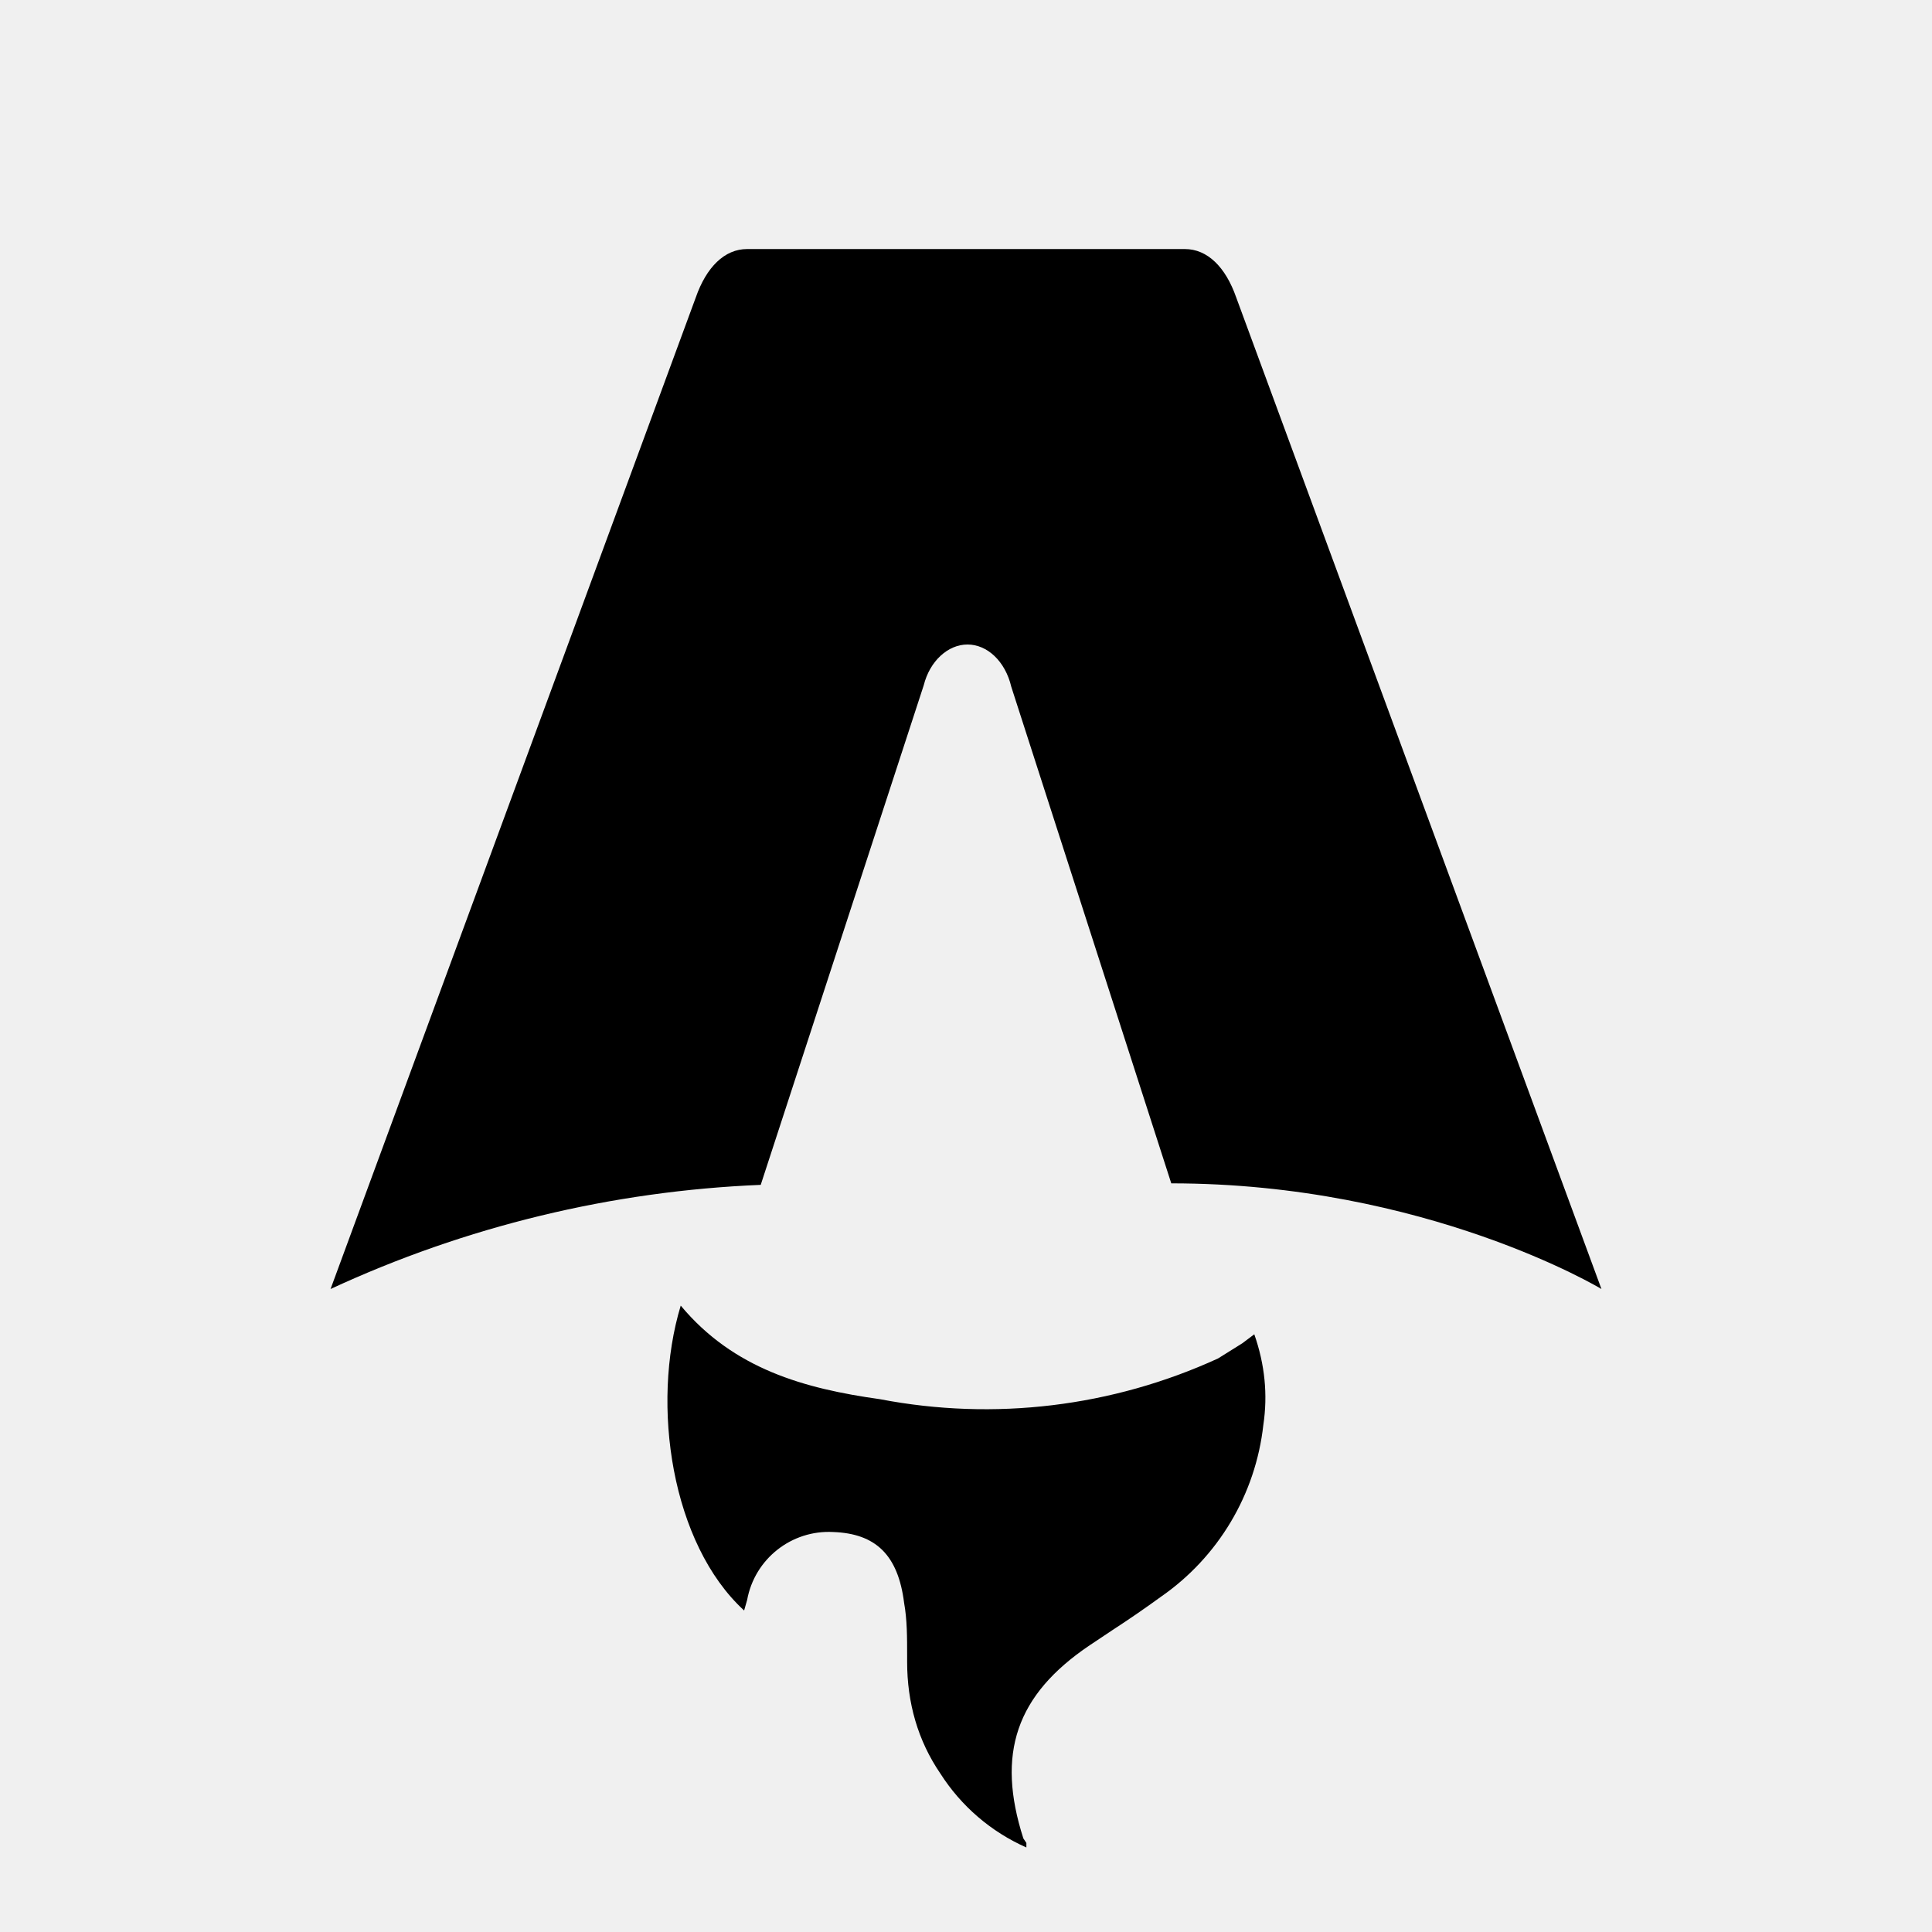
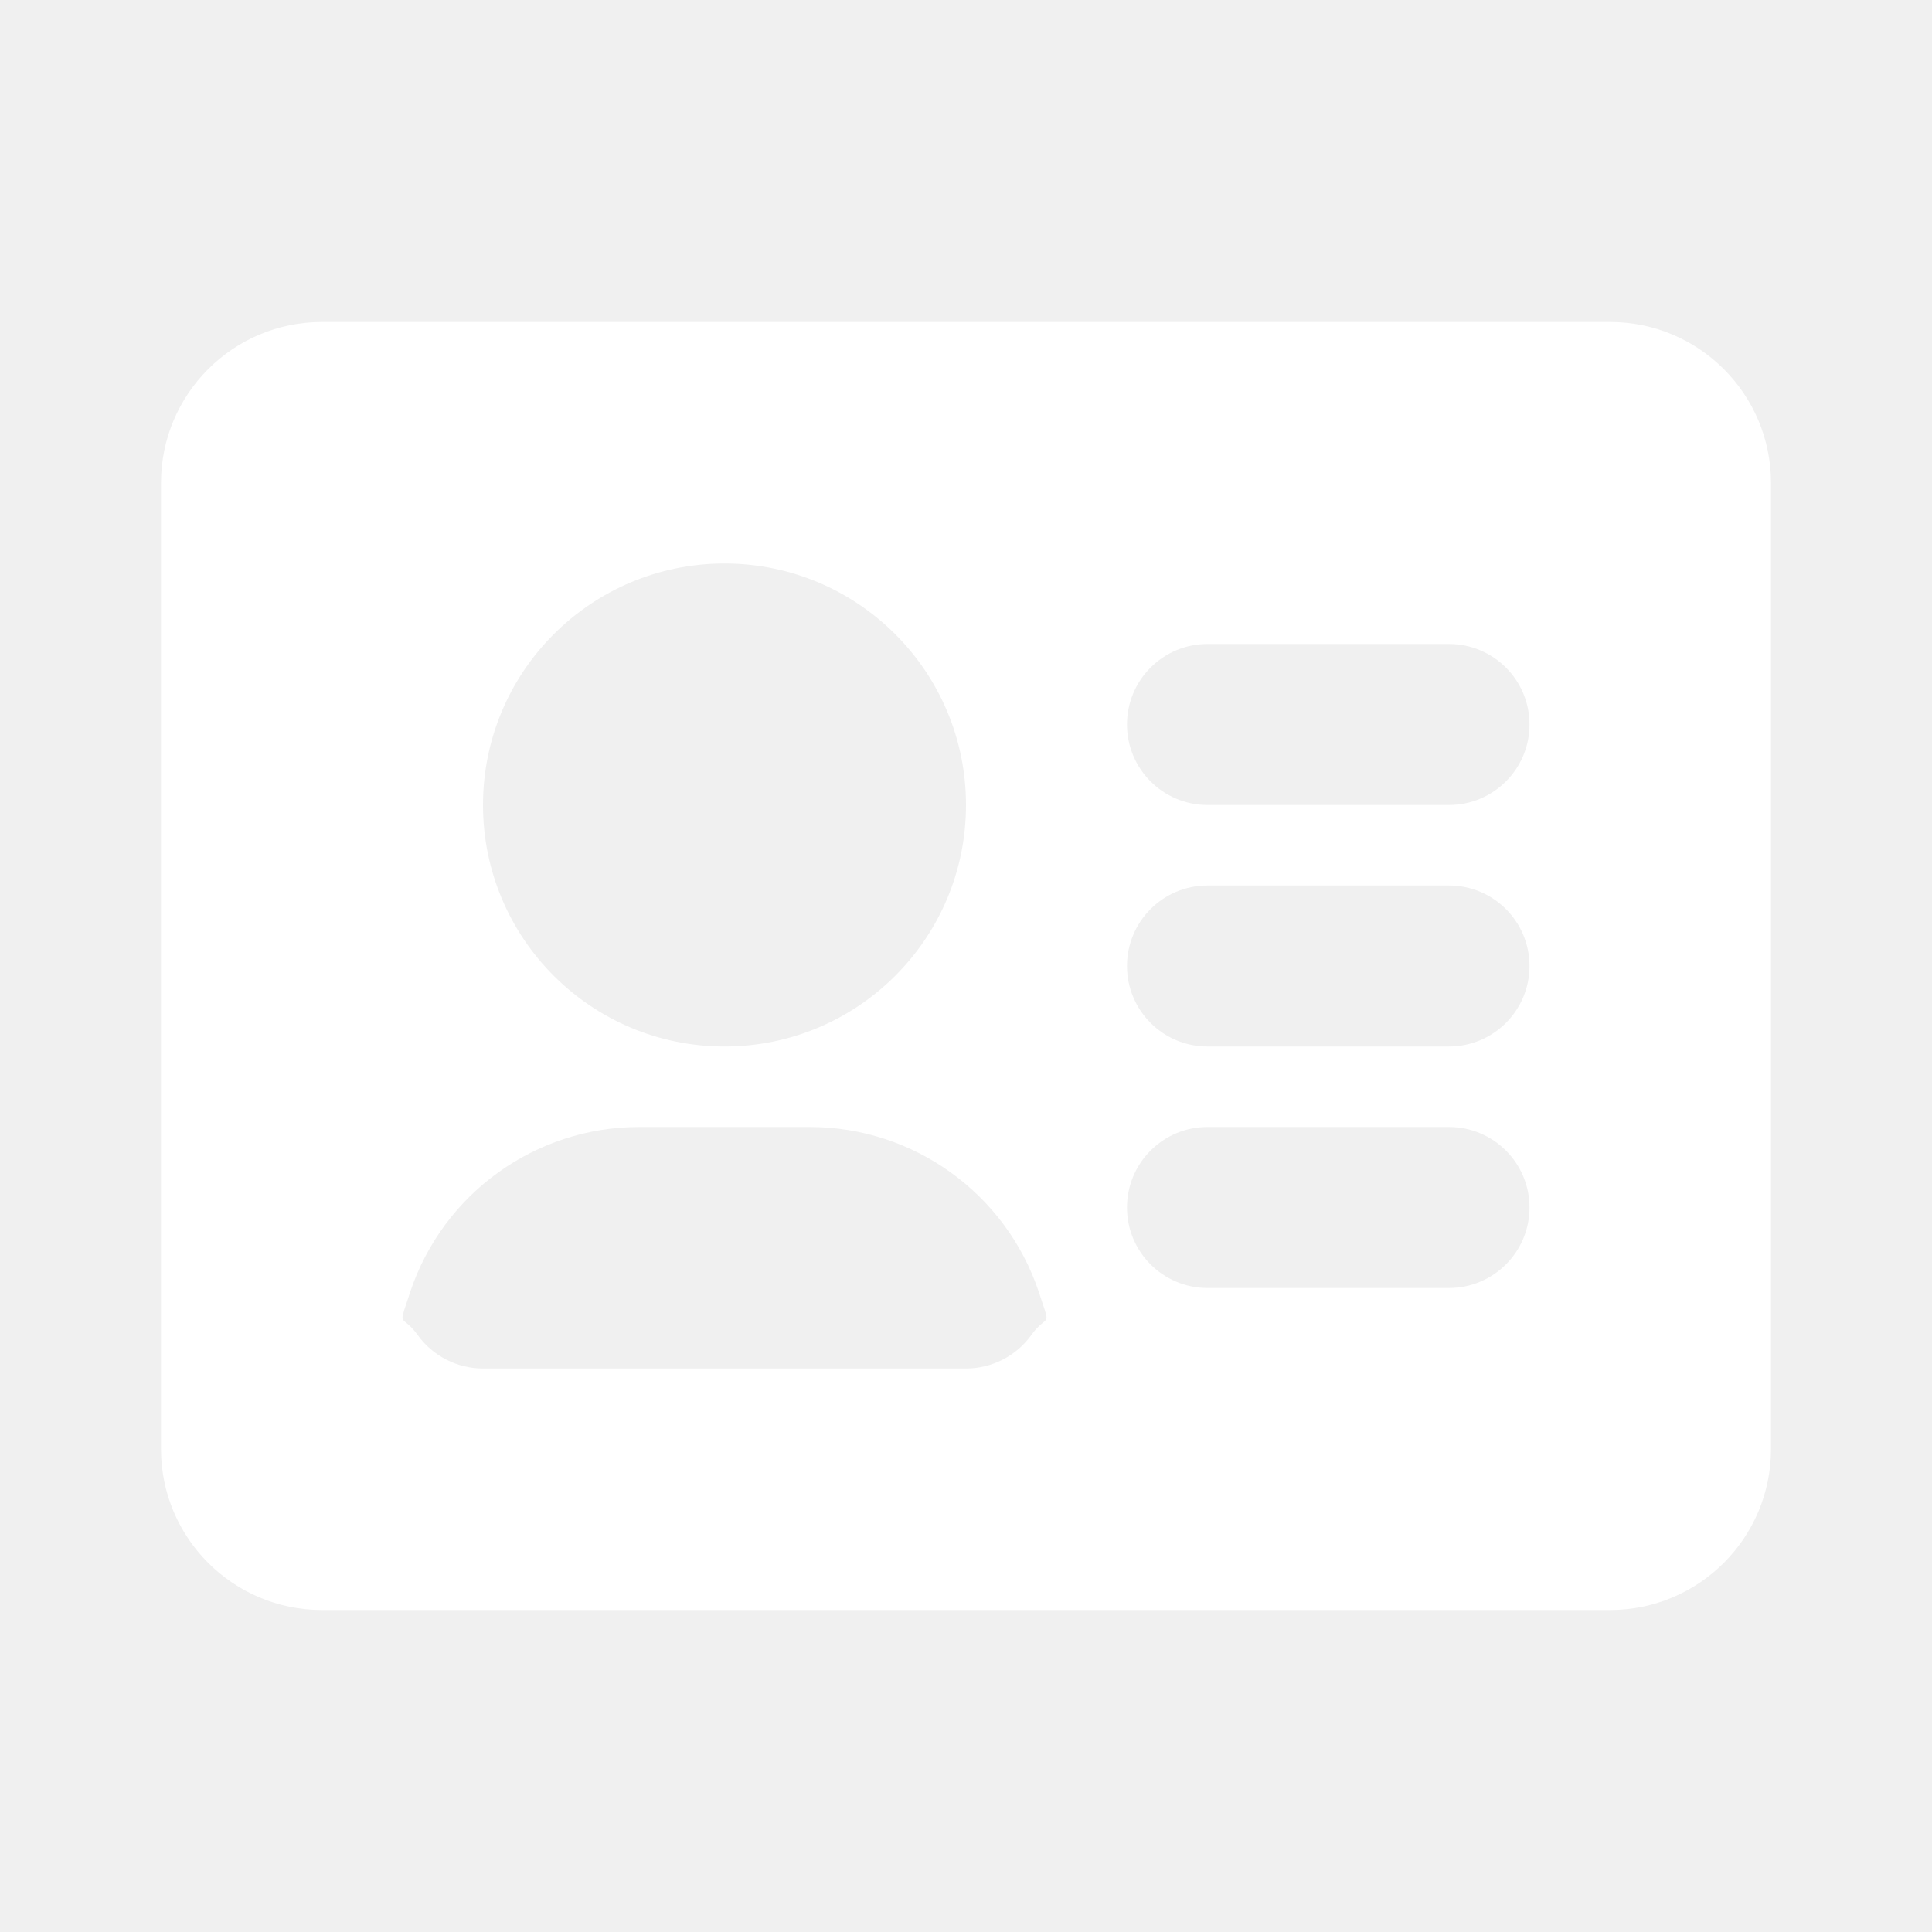
- <svg xmlns="http://www.w3.org/2000/svg" fill="none" viewBox="0 0 128 128">
-   <path d="M50.4 78.5a75.1 75.1 0 0 0-28.5 6.9l24.2-65.7c.7-2 1.9-3.2 3.4-3.2h29c1.5 0 2.7 1.2 3.4 3.2l24.2 65.7s-11.6-7-28.5-7L67 45.5c-.4-1.7-1.6-2.8-2.9-2.8-1.3 0-2.5 1.1-2.9 2.7L50.4 78.5Zm-1.1 28.2Zm-4.2-20.2c-2 6.6-.6 15.8 4.2 20.2a17.5 17.5 0 0 1 .2-.7 5.5 5.5 0 0 1 5.7-4.5c2.8.1 4.3 1.5 4.7 4.7.2 1.1.2 2.3.2 3.5v.4c0 2.7.7 5.2 2.2 7.4a13 13 0 0 0 5.7 4.9v-.3l-.2-.3c-1.8-5.6-.5-9.5 4.4-12.8l1.5-1a73 73 0 0 0 3.2-2.2 16 16 0 0 0 6.8-11.4c.3-2 .1-4-.6-6l-.8.6-1.6 1a37 37 0 0 1-22.4 2.7c-5-.7-9.7-2-13.2-6.2Z" />
-   <style>
-         path { fill: #000; }
-         @media (prefers-color-scheme: dark) {
-             path { fill: #FFF; }
-         }
-     </style>
+ <svg xmlns="http://www.w3.org/2000/svg" fill="none" viewBox="0 0 24 24" class="w-6 h-6 text-gray-800 dark:text-white" aria-hidden="true">
+   <path fill="#fff" fill-rule="evenodd" clip-rule="evenodd" d="M4 4a2 2 0 0 0-2 2v12a2 2 0 0 0 2 2h16a2 2 0 0 0 2-2V6a2 2 0 0 0-2-2H4Zm10 5a1 1 0 0 1 1-1h3a1 1 0 1 1 0 2h-3a1 1 0 0 1-1-1Zm0 3a1 1 0 0 1 1-1h3a1 1 0 1 1 0 2h-3a1 1 0 0 1-1-1Zm0 3a1 1 0 0 1 1-1h3a1 1 0 1 1 0 2h-3a1 1 0 0 1-1-1Zm-8-5a3 3 0 1 1 6 0 3 3 0 0 1-6 0Zm1.942 4a3 3 0 0 0-2.847 2.051l-.044.133-.004.012c-.042.126-.055.167-.042.195.006.013.02.023.038.039.032.025.08.064.146.155A1 1 0 0 0 6 17h6a1 1 0 0 0 .811-.415.713.713 0 0 1 .146-.155c.019-.016.031-.026.038-.04.014-.027 0-.068-.042-.194l-.004-.012-.044-.133A3 3 0 0 0 10.059 14H7.942Z" />
</svg>
